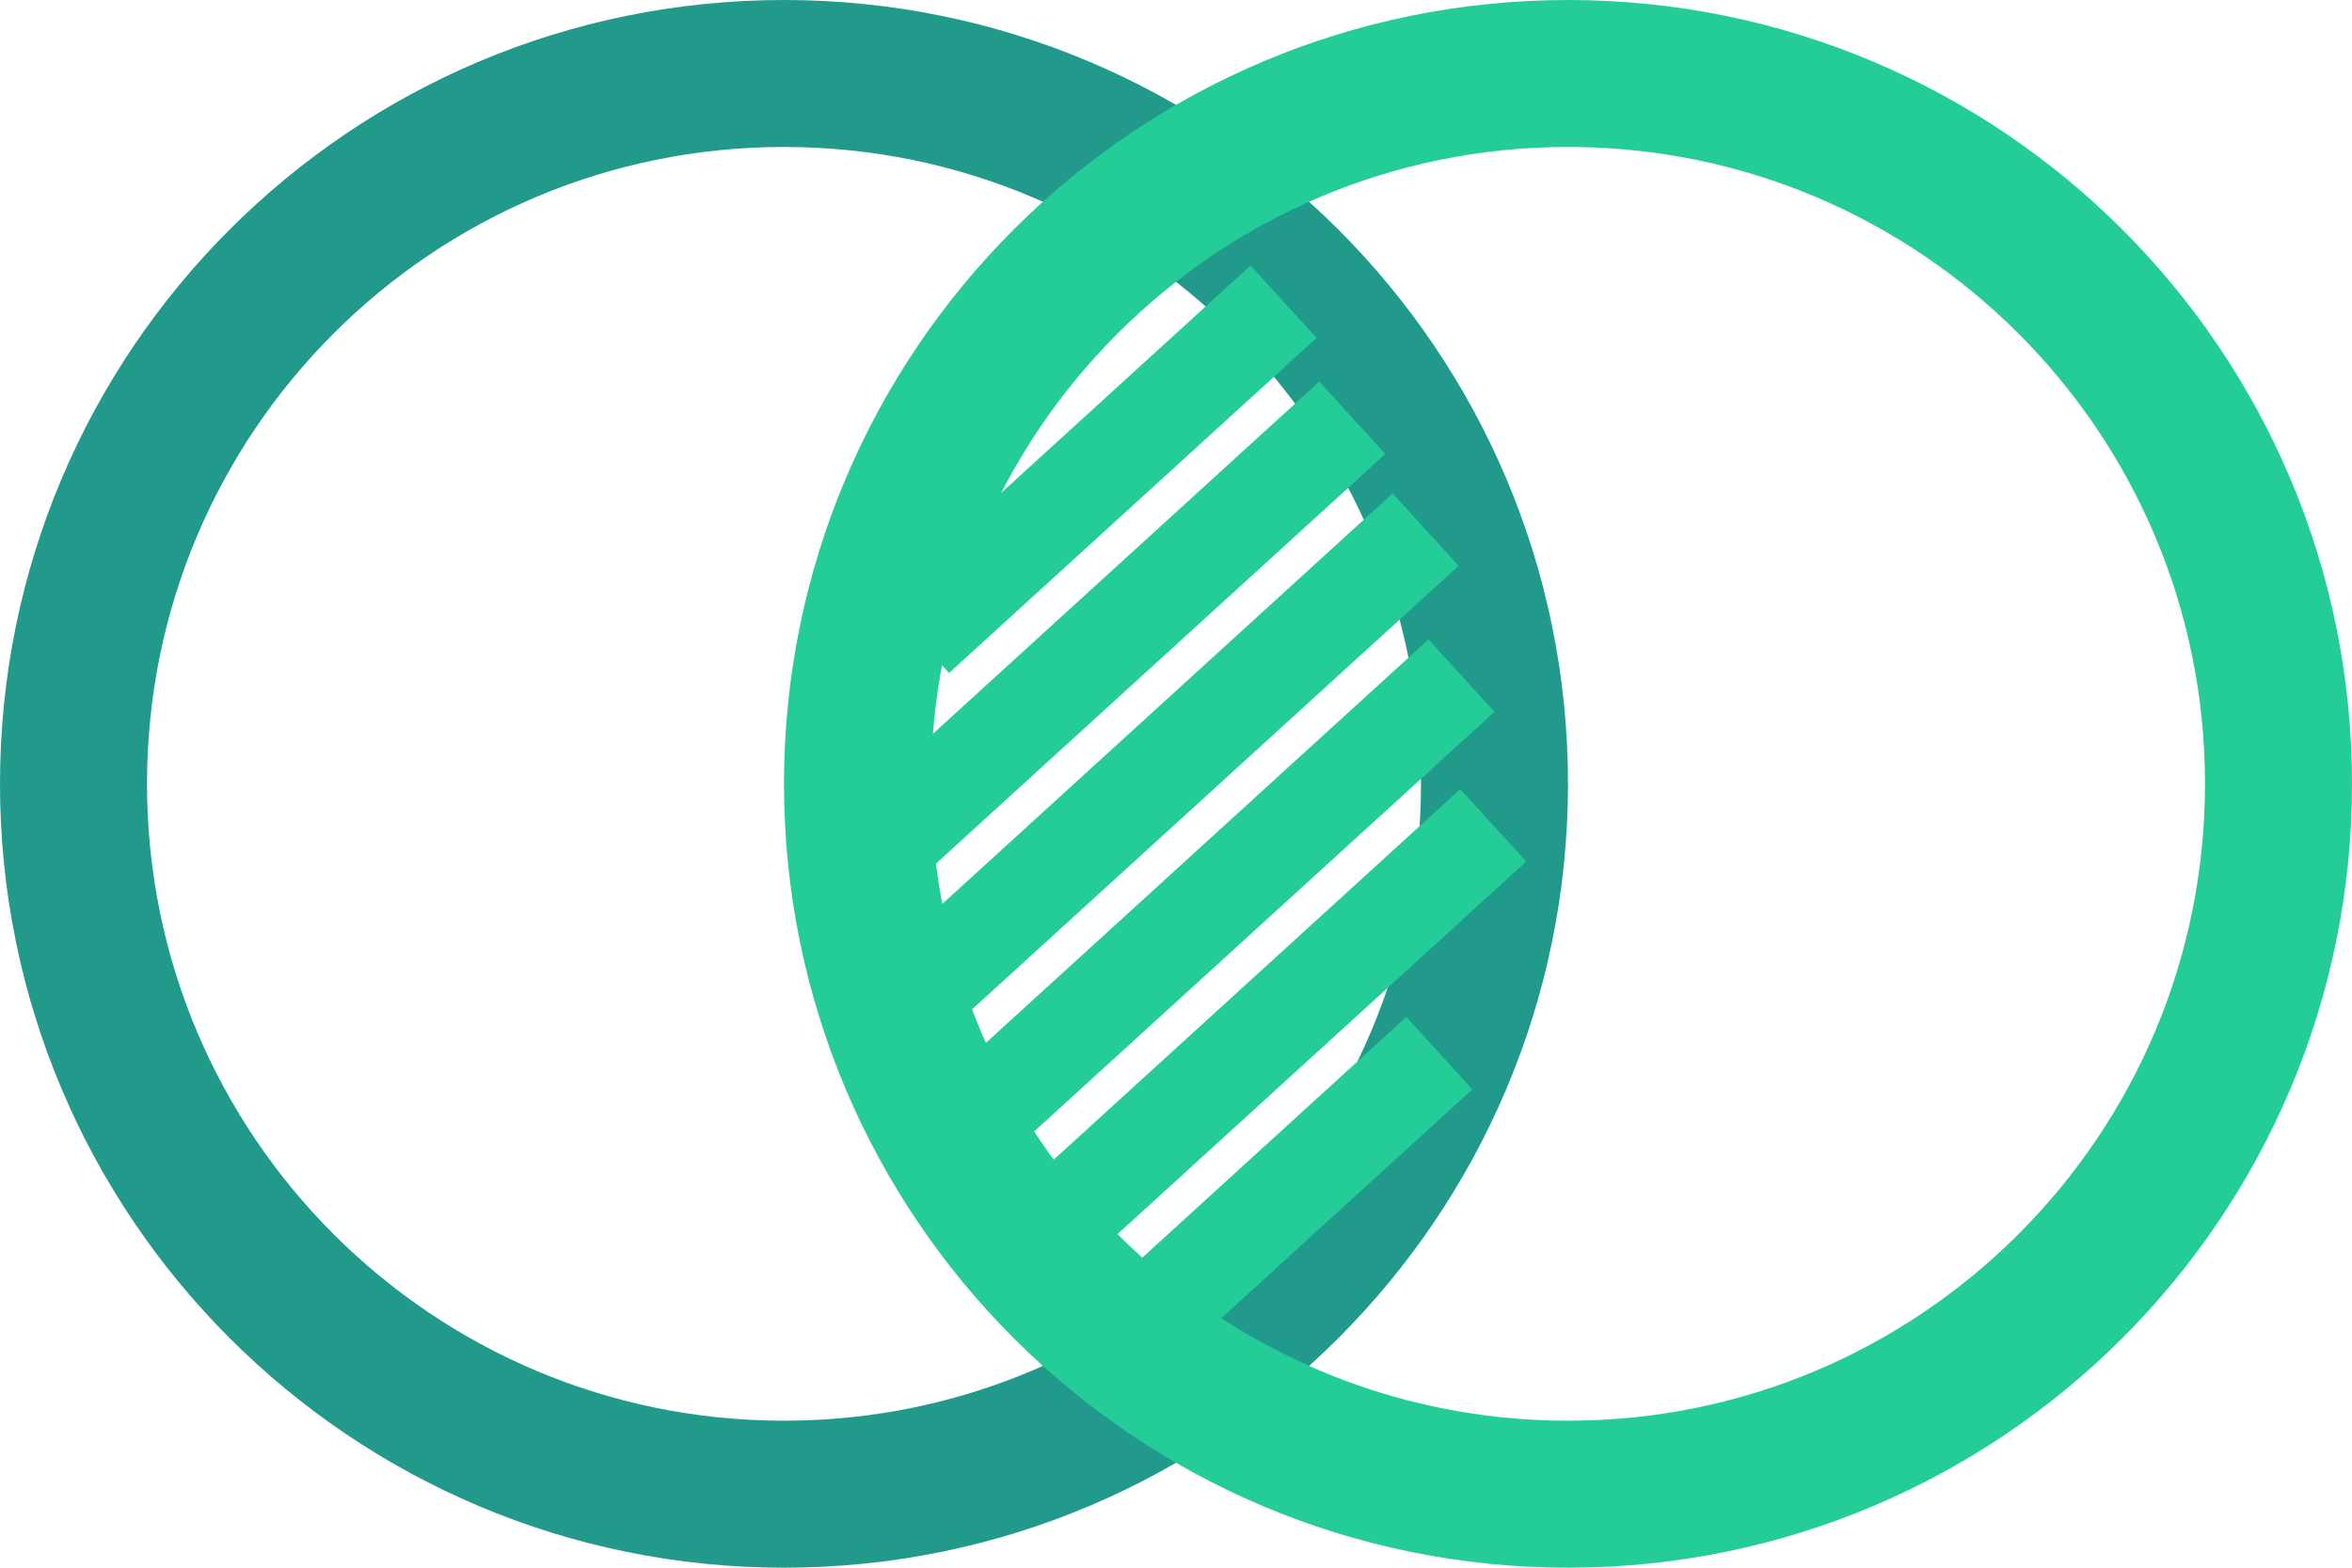
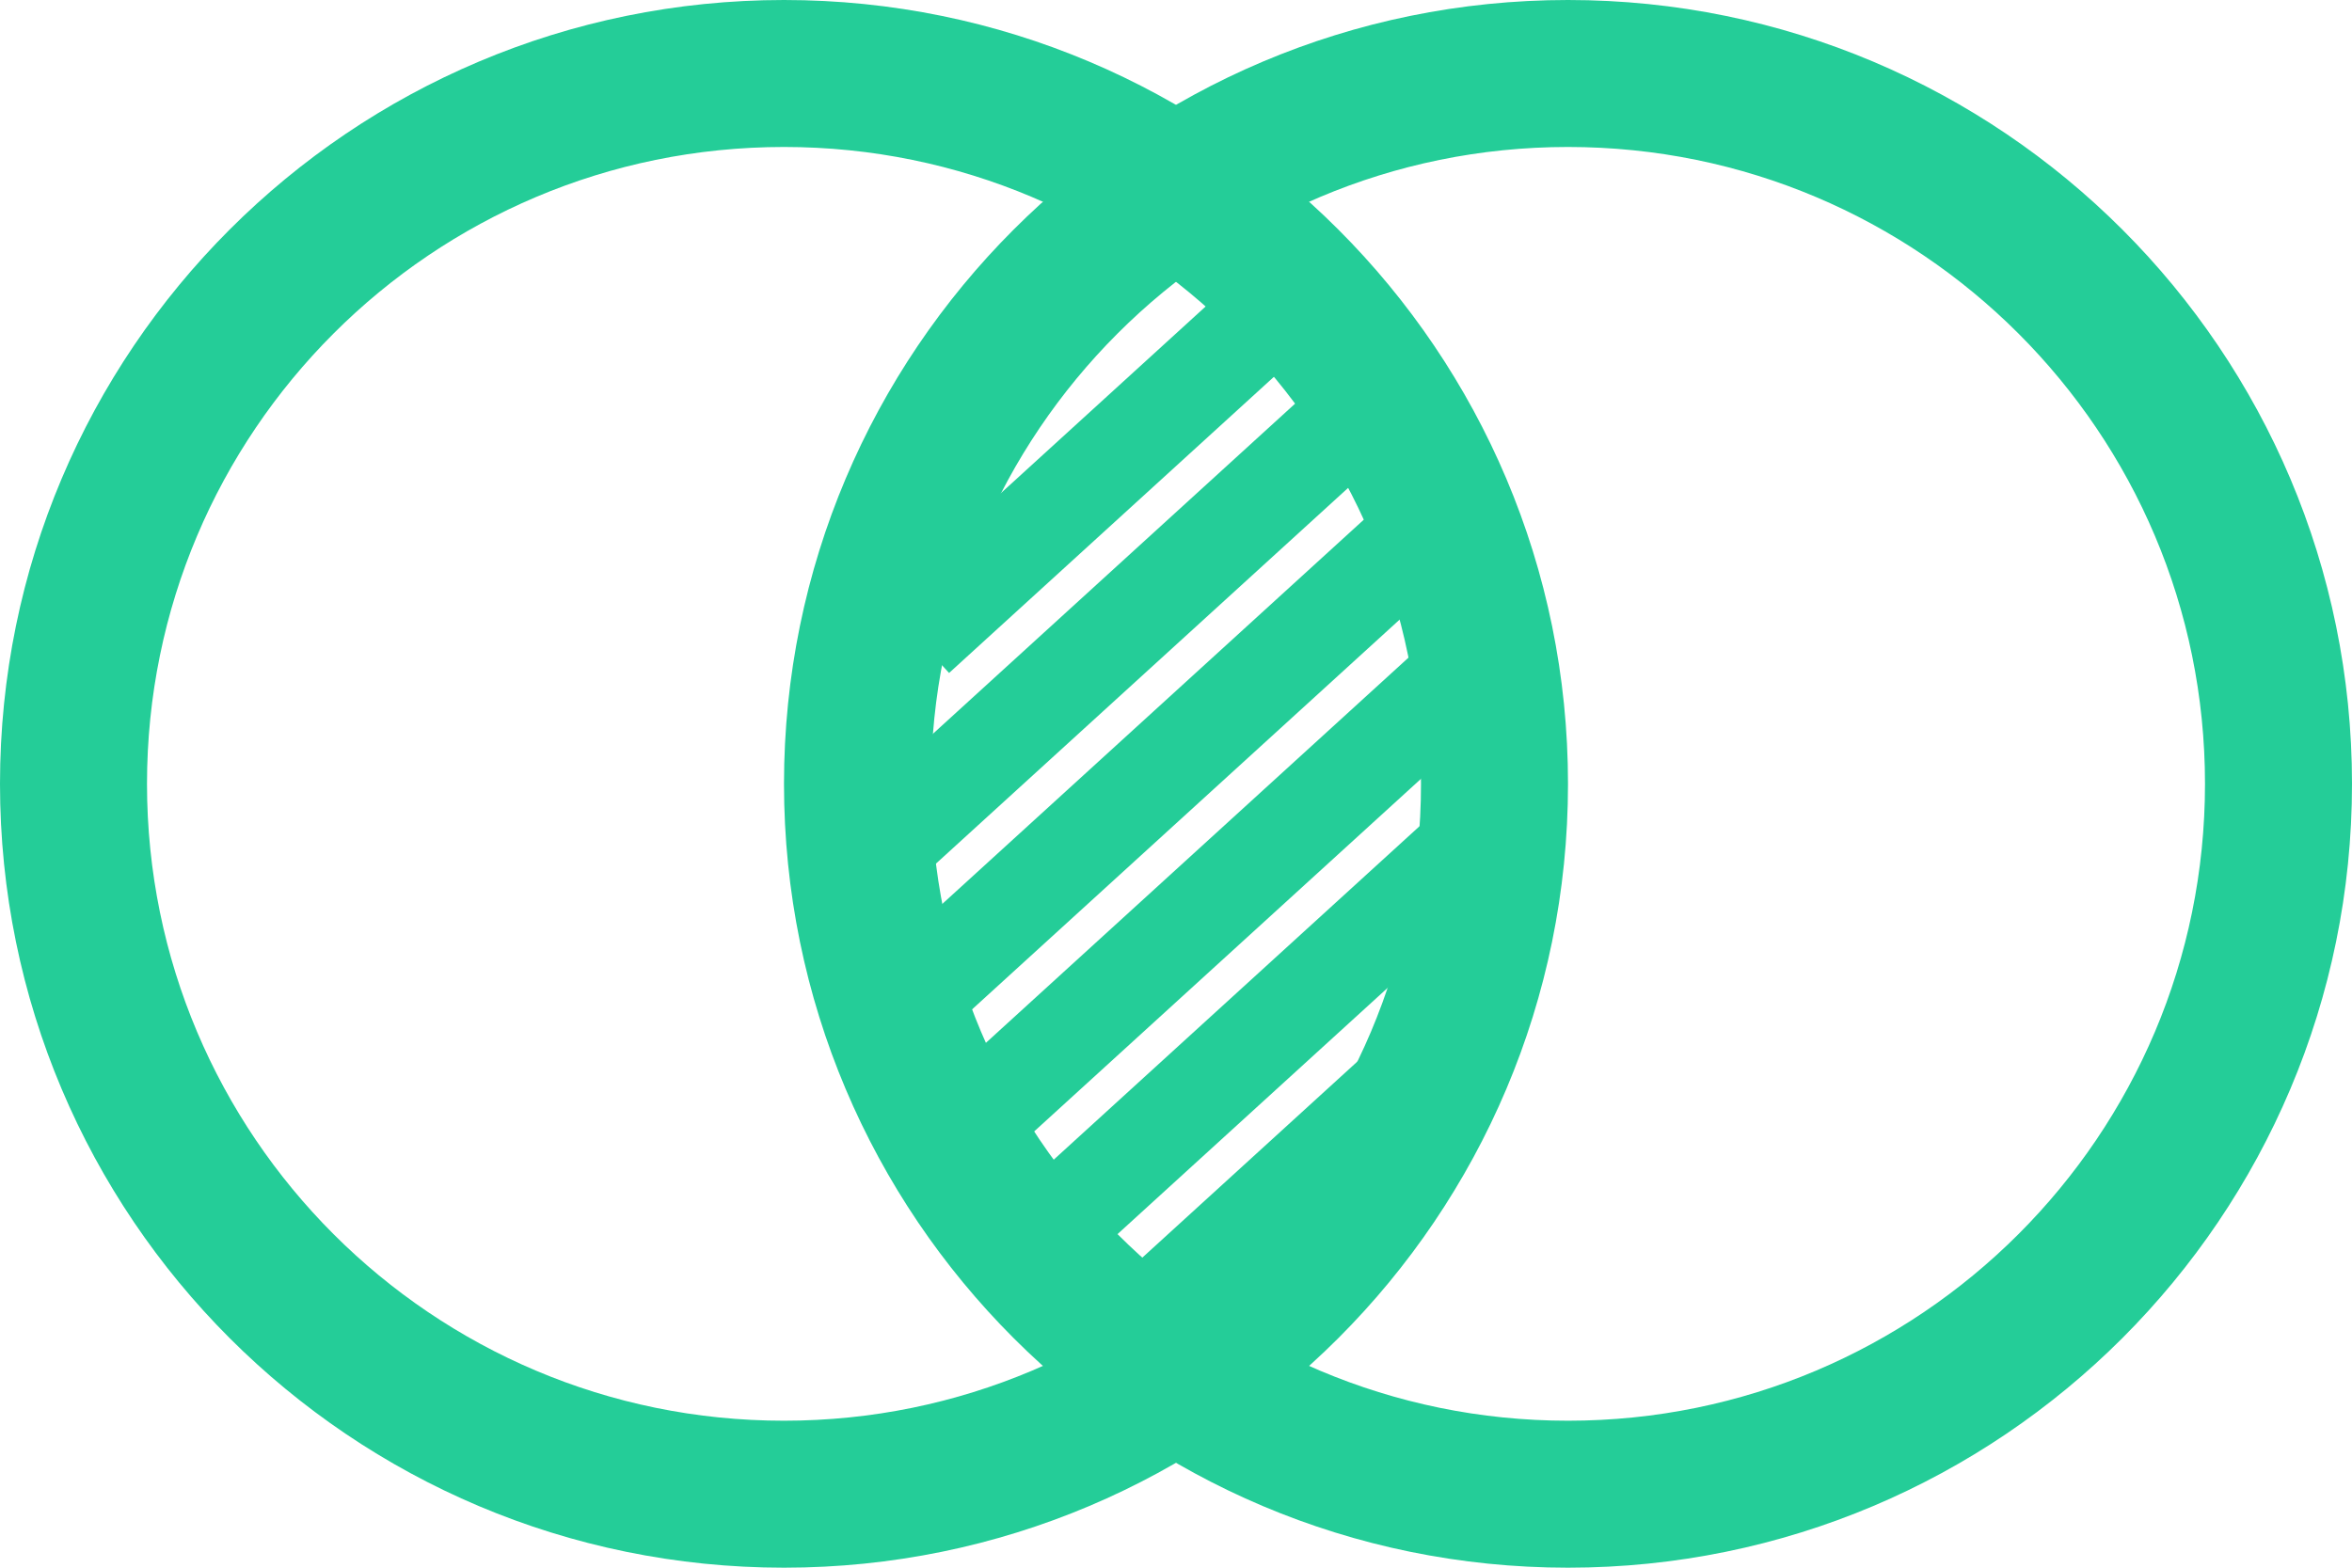
<svg xmlns="http://www.w3.org/2000/svg" width="48" height="32" viewBox="0 0 48 32">
  <g transform="translate(-140 515)">
    <g transform="translate(1 9)">
-       <g transform="translate(139 -524)" fill="rgba(255,255,255,0)" stroke="#21998b" stroke-width="3">
+       <g transform="translate(139 -524)" fill="rgba(255,255,255,0)" stroke="#24CD98" stroke-width="3">
        <circle cx="16" cy="16" r="16" stroke="none" />
        <circle cx="16" cy="16" r="14.5" fill="none" />
      </g>
      <g transform="translate(155 -524)" fill="rgba(255,255,255,0)" stroke="#24CD98" stroke-width="3">
        <circle cx="16" cy="16" r="16" stroke="none" />
        <circle cx="16" cy="16" r="14.5" fill="none" />
      </g>
    </g>
    <path d="M47.741,28.943l6.807-6.207-6.807,6.207Zm-1.577-2.21,9.484-8.647-9.484,8.647Zm-1.339-2.426L55,15.03,44.825,24.307Zm-1.019-2.718L54.268,12.05,43.806,21.589Zm-.475-3.214,9.441-8.608-9.441,8.608Zm.538-4.138,7.5-6.839-7.5,6.839Z" transform="translate(114.826 -516.239)" fill="none" stroke="#24CD98" stroke-width="2" />
  </g>
</svg>
